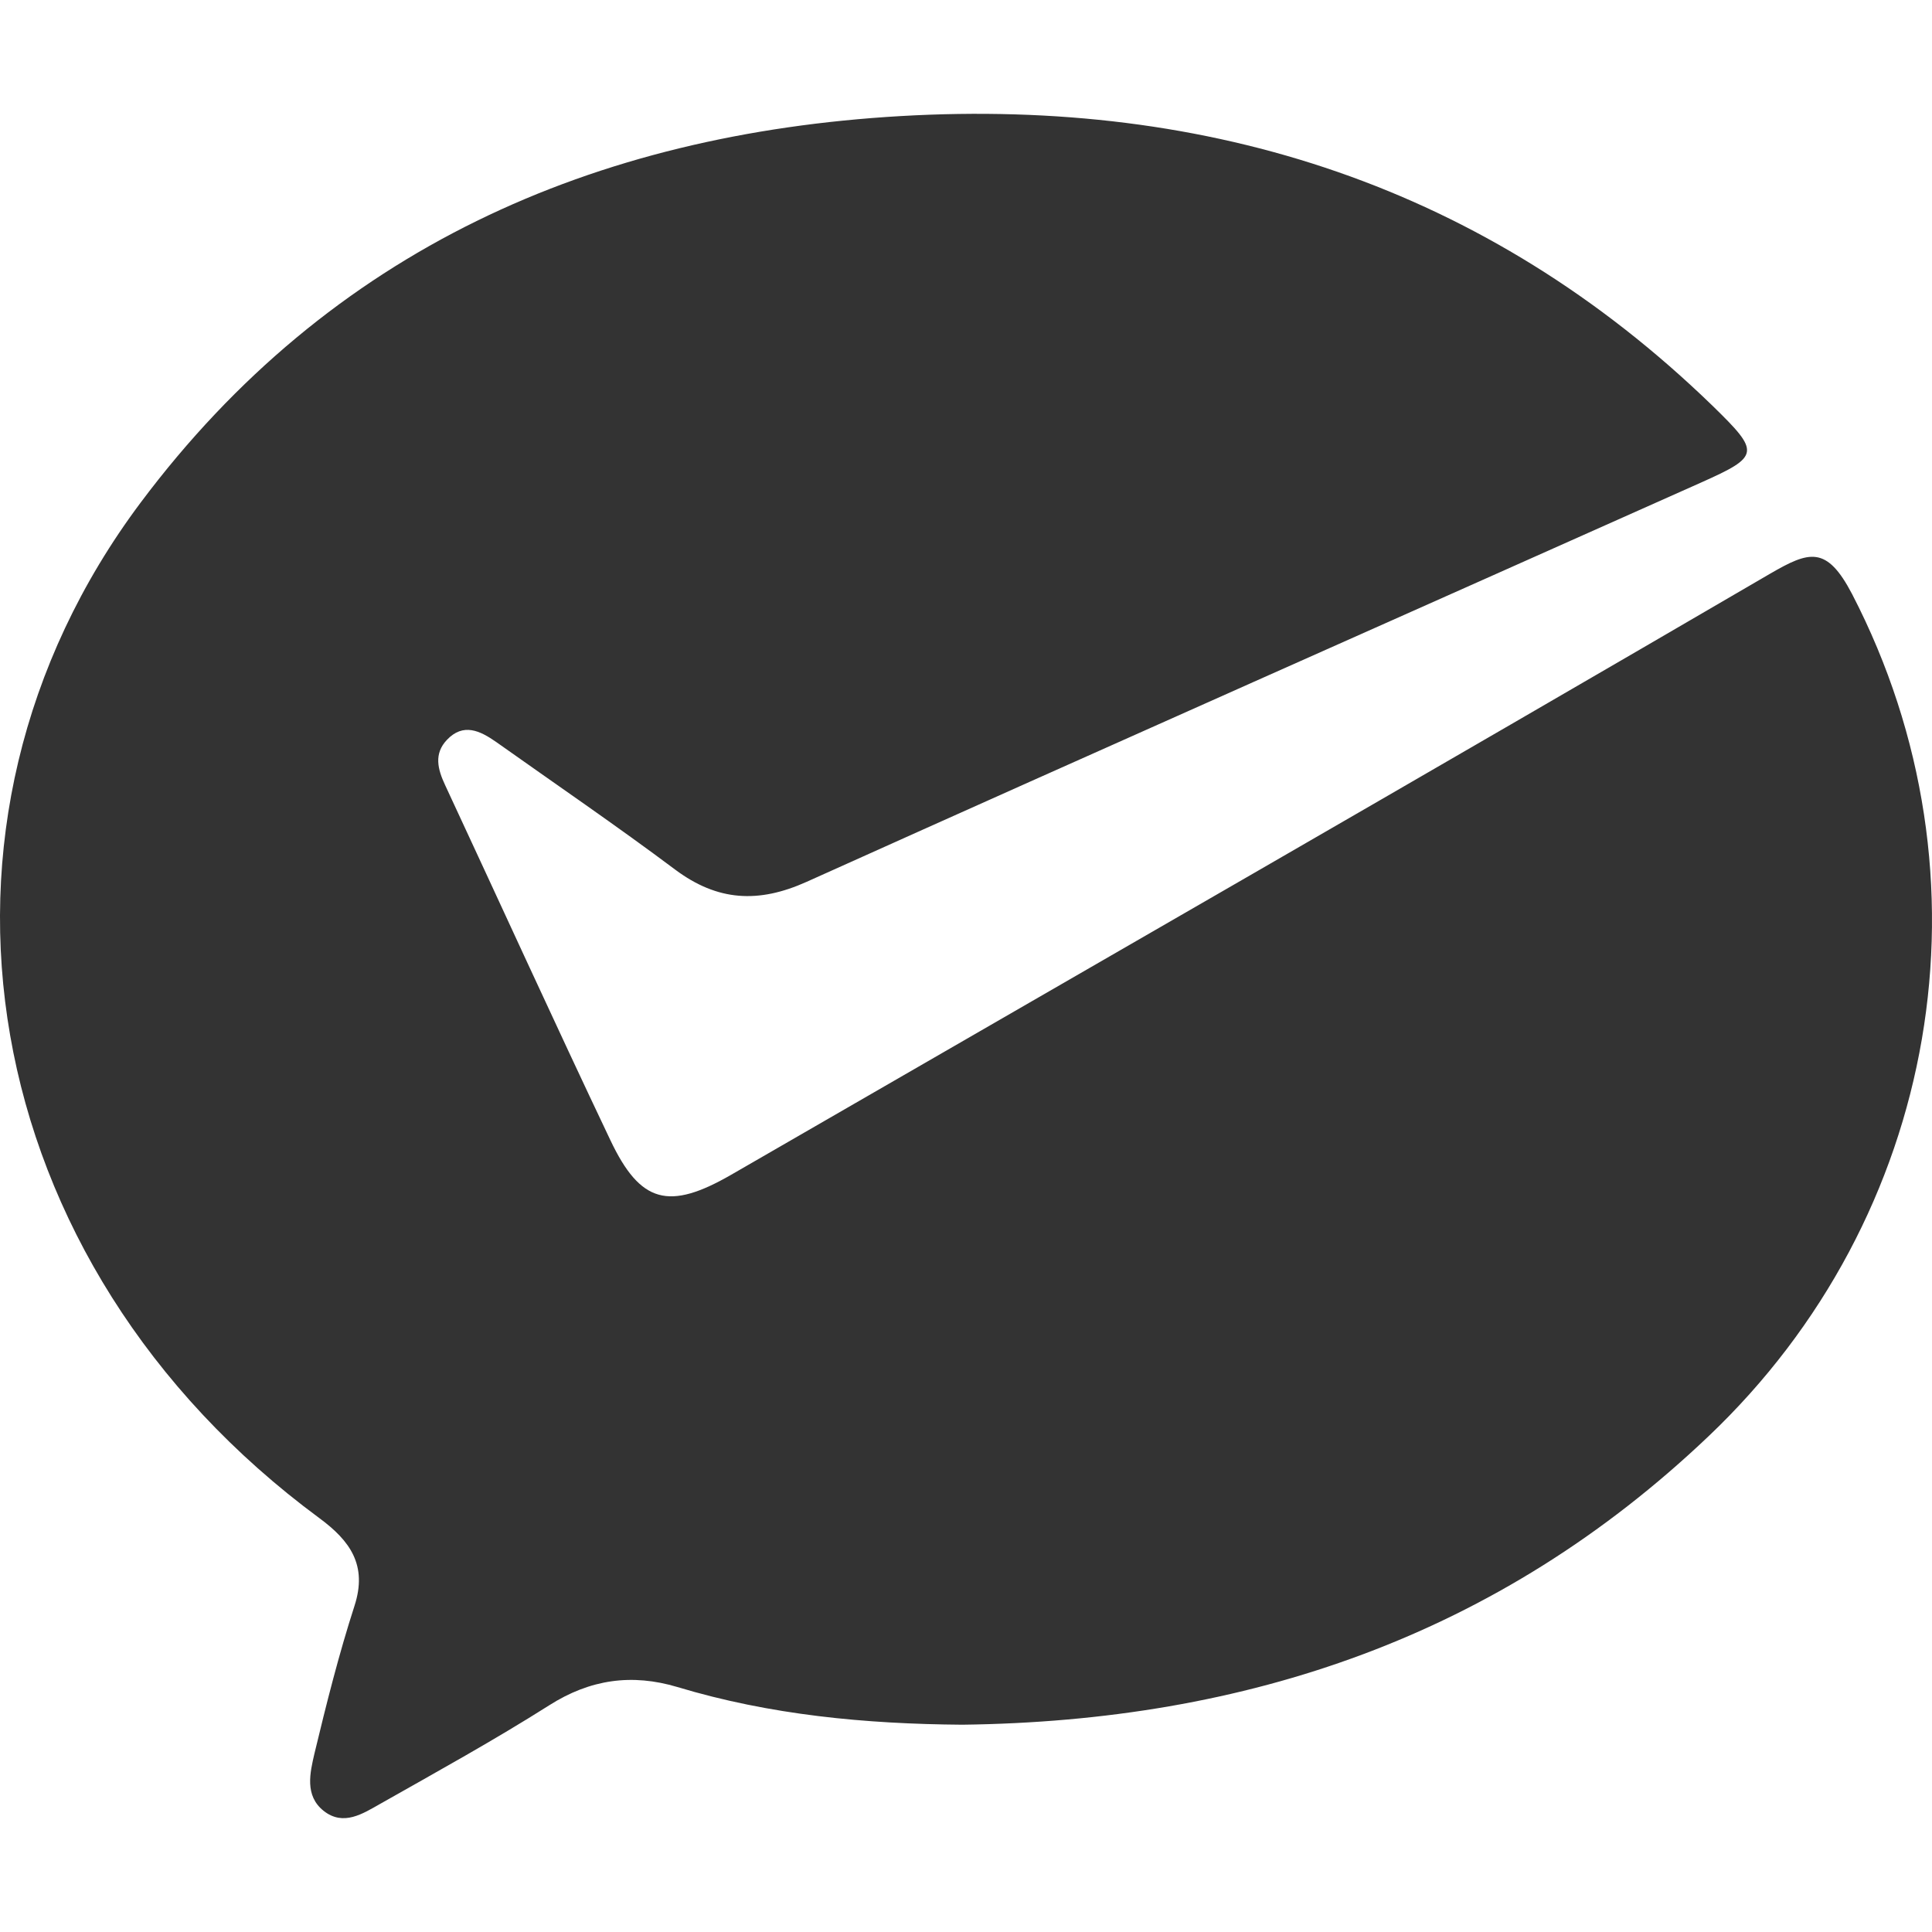
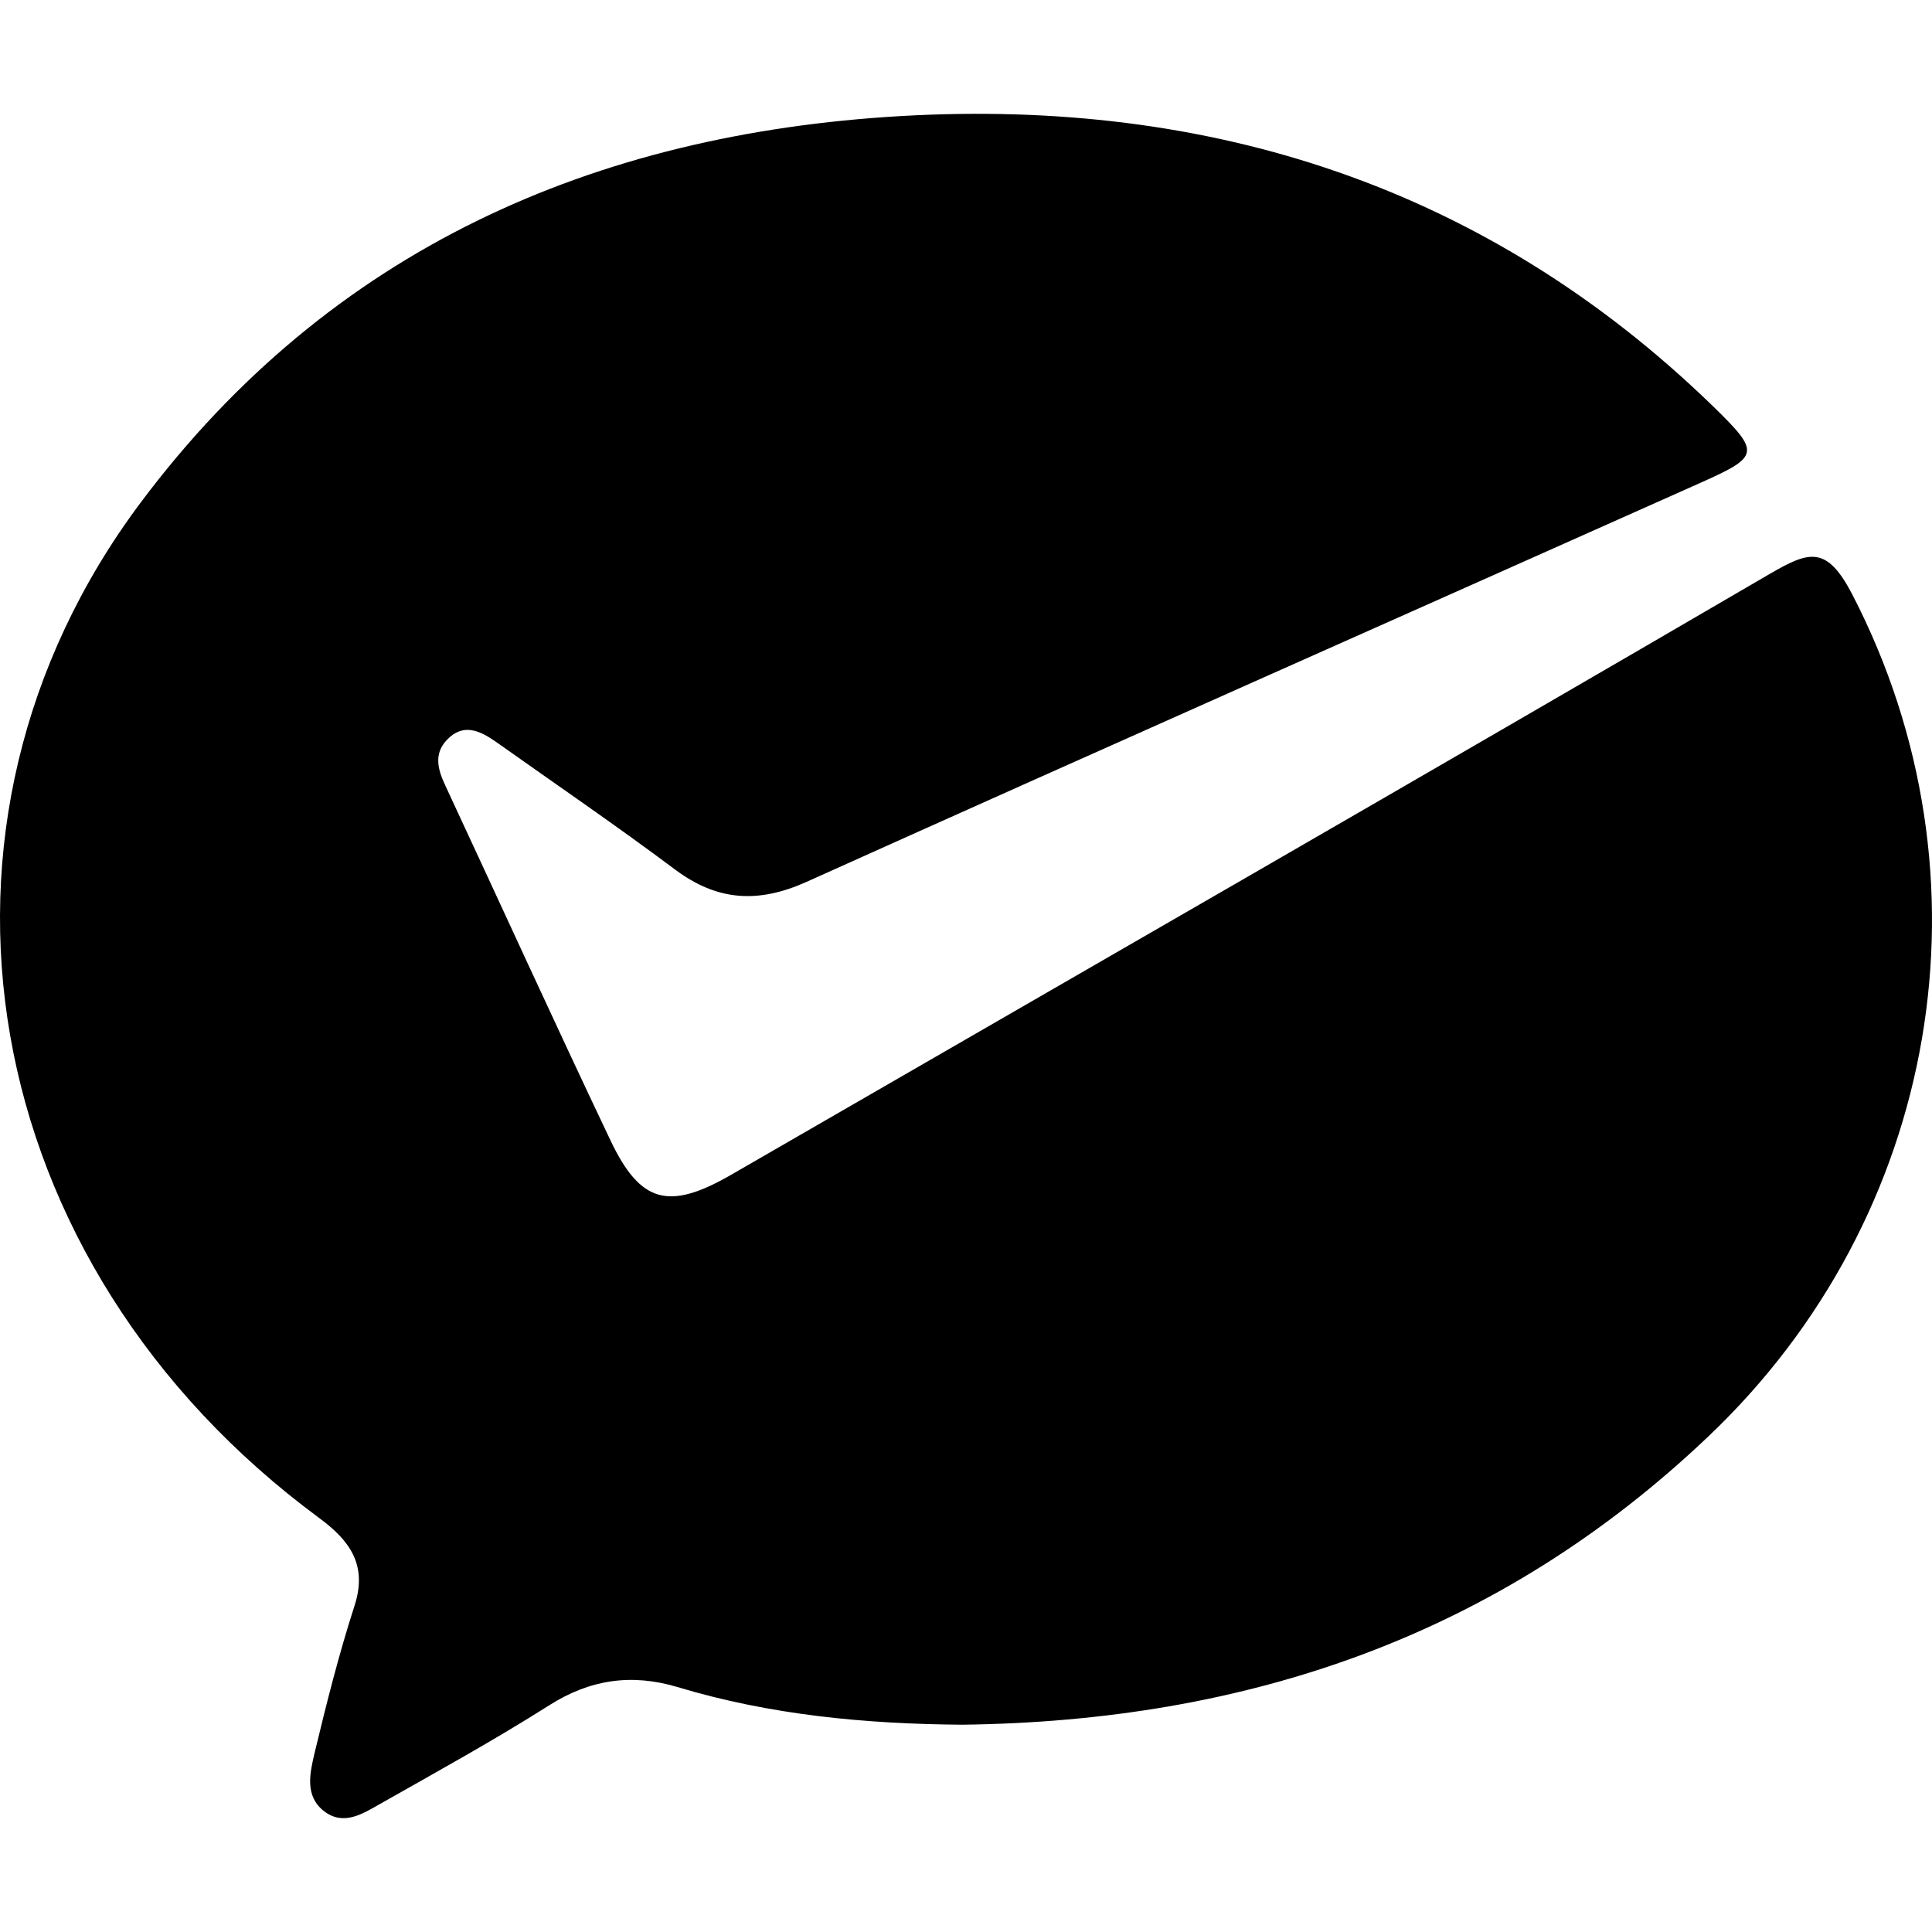
<svg xmlns="http://www.w3.org/2000/svg" class="icon" width="200px" height="200.00px" viewBox="0 0 1024 1024" version="1.1">
-   <path fill="#333333" d="M509.944 914.13c-51.231-0.389-101.745-5.14-150.917-19.973-24.064-7.183-46.203-4.163-68.035 9.748-29.061 18.422-59.397 35.139-89.416 52.142-9.201 5.187-19.528 12.068-30.065 3.732-10.107-8.084-7.235-20.096-4.823-30.464 6.308-26.22 12.882-52.434 21.202-78.188 6.979-21.55-2.335-34.478-18.621-46.49-182.973-134.917-222.444-367.688-94.694-538.286C175.04 132.127 314.678 70.953 477.381 61.522c163.63-9.477 310.236 37.13 430.305 153.554 25.431 24.806 25.252 26.691-6.38 40.817-157.932 70.538-316.063 140.524-473.754 211.487-25.518 11.484-47.186 10.322-69.663-6.441-31.171-23.332-63.293-45.251-94.956-67.707-8.463-5.908-17.372-10.276-26.076-1.075-6.984 7.398-4.89 15.503-0.932 23.967 29.22 62.756 57.917 125.763 87.572 188.16 15.918 33.572 31.027 37.407 64.097 18.335 183.572-106.025 367.375-211.651 550.456-318.459 20.931-12.16 30.085-15.135 43.612 10.737 77.629 149.944 46.367 330.132-76.257 446.5-111.447 105.923-244.669 150.897-395.464 152.735z" />
+   <path d="M509.944 914.13c-51.231-0.389-101.745-5.14-150.917-19.973-24.064-7.183-46.203-4.163-68.035 9.748-29.061 18.422-59.397 35.139-89.416 52.142-9.201 5.187-19.528 12.068-30.065 3.732-10.107-8.084-7.235-20.096-4.823-30.464 6.308-26.22 12.882-52.434 21.202-78.188 6.979-21.55-2.335-34.478-18.621-46.49-182.973-134.917-222.444-367.688-94.694-538.286C175.04 132.127 314.678 70.953 477.381 61.522c163.63-9.477 310.236 37.13 430.305 153.554 25.431 24.806 25.252 26.691-6.38 40.817-157.932 70.538-316.063 140.524-473.754 211.487-25.518 11.484-47.186 10.322-69.663-6.441-31.171-23.332-63.293-45.251-94.956-67.707-8.463-5.908-17.372-10.276-26.076-1.075-6.984 7.398-4.89 15.503-0.932 23.967 29.22 62.756 57.917 125.763 87.572 188.16 15.918 33.572 31.027 37.407 64.097 18.335 183.572-106.025 367.375-211.651 550.456-318.459 20.931-12.16 30.085-15.135 43.612 10.737 77.629 149.944 46.367 330.132-76.257 446.5-111.447 105.923-244.669 150.897-395.464 152.735z" />
</svg>
